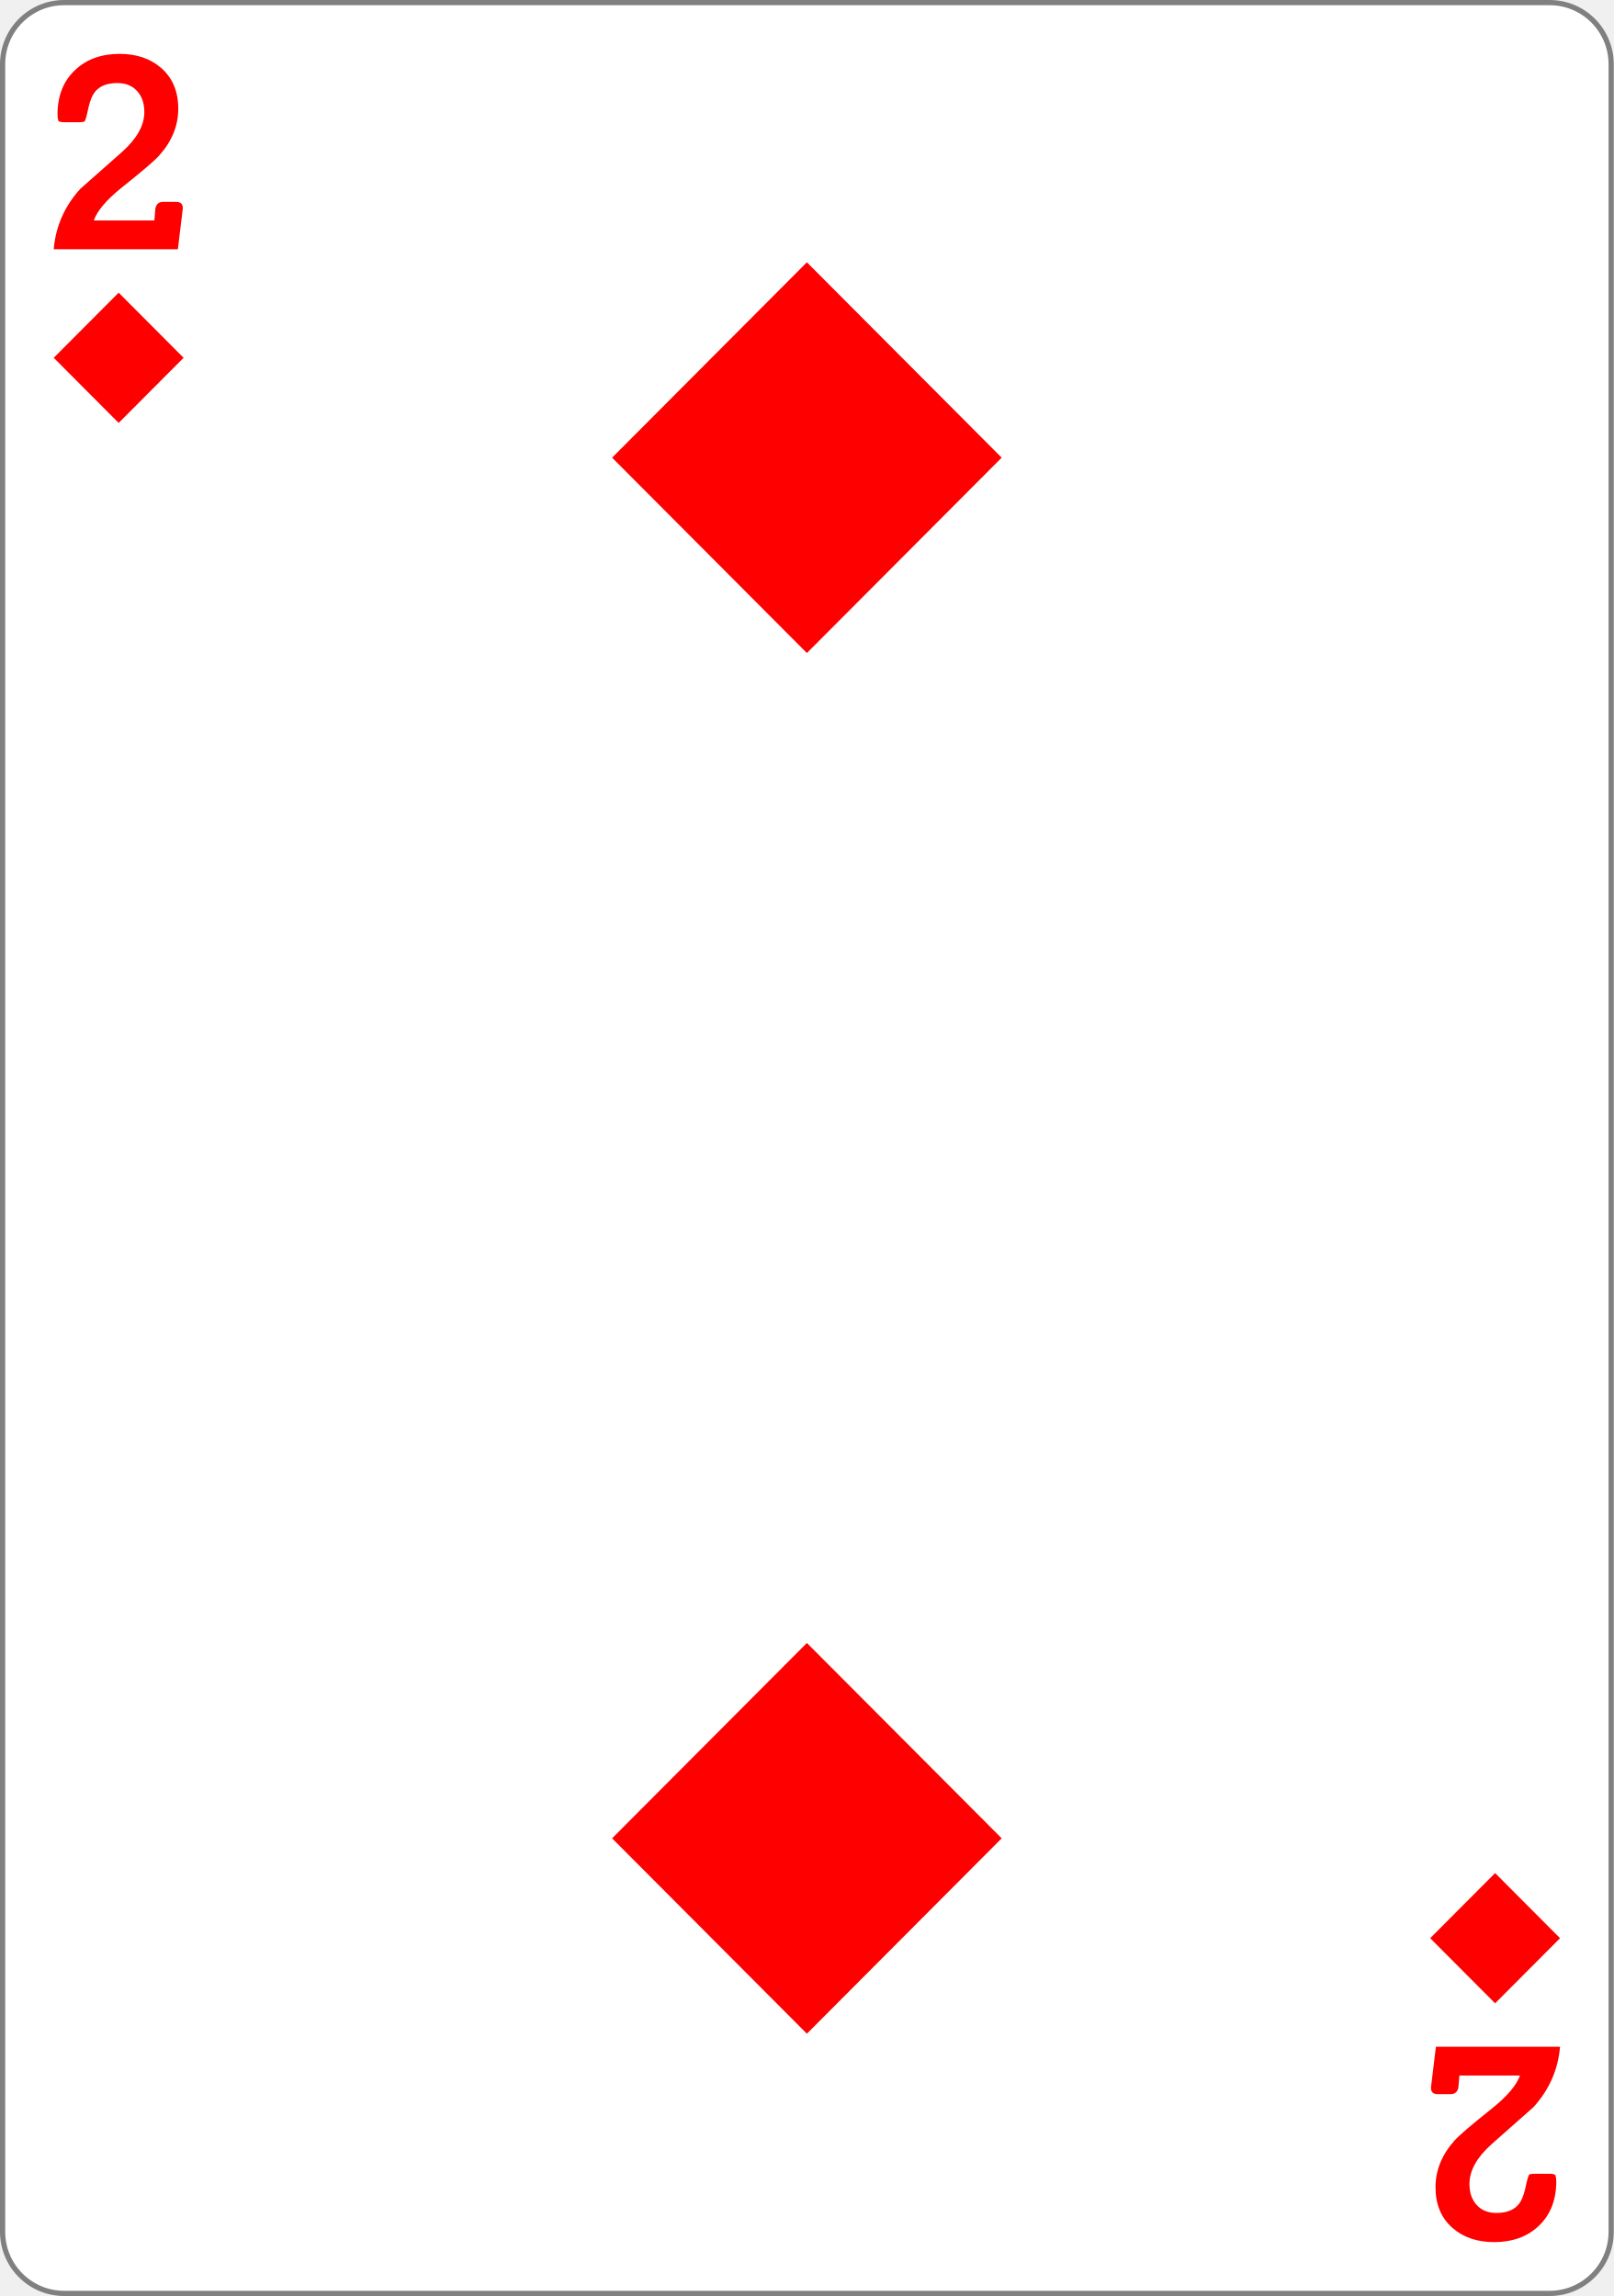
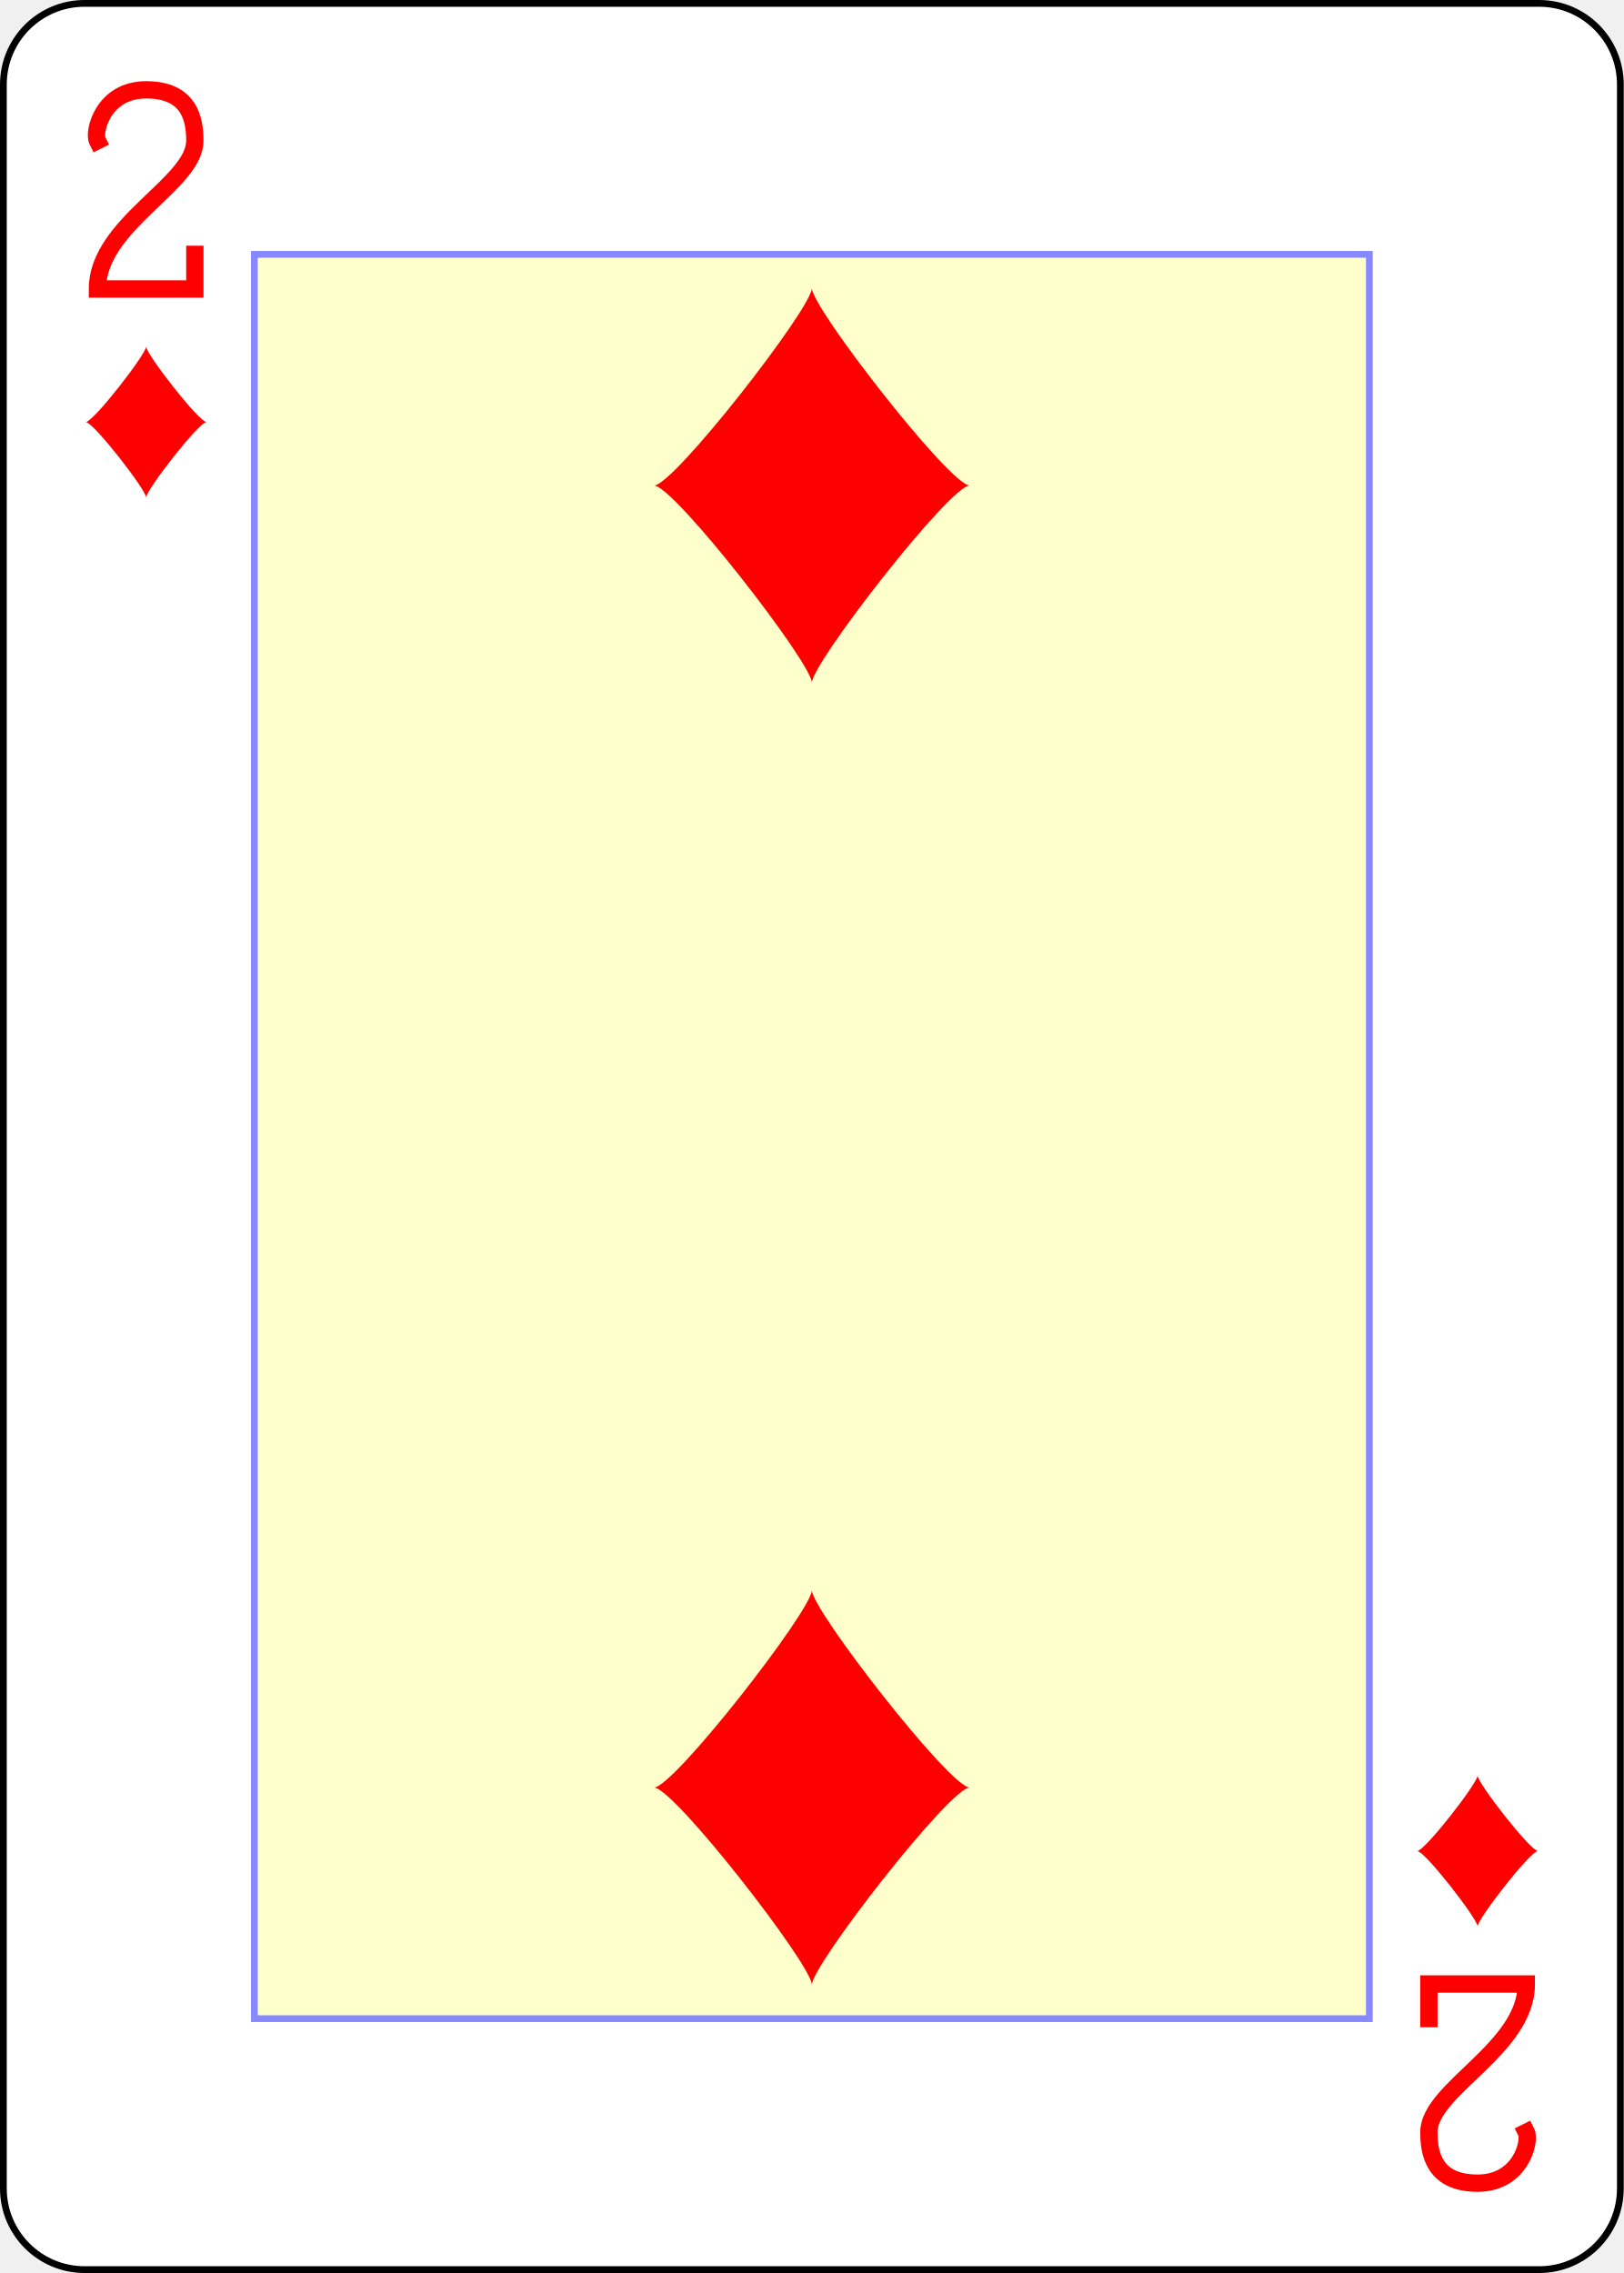
- <svg xmlns="http://www.w3.org/2000/svg" width="234" height="333" id="svg2" version="1.1">
-   <defs id="defs4" />
-   <g id="layer1" transform="translate(0,-719.3622)">
-     <g id="g908">
-       <rect rx="8.919" ry="8.946" y="719.74" x="0.378" height="332.244" width="233.244" id="rect4266" style="fill:#ffffff;fill-opacity:1;stroke:#808080;stroke-width:0.756;stroke-linecap:butt;stroke-linejoin:miter;stroke-miterlimit:4;stroke-dasharray:none;stroke-opacity:1" />
-       <g transform="matrix(0.07348588,0,0,0.07370838,-248.0173,933.6006)" id="g4233" style="fill:none;stroke:#000000;stroke-width:3.181;stroke-opacity:1" />
-       <g clip-path="none" style="fill:none;stroke:#000000;stroke-width:3.181;stroke-opacity:1" id="g4211" transform="matrix(0.07348588,0,0,0.07370838,-248.0173,933.6006)" />
-       <g transform="matrix(0.07348588,0,0,0.07370838,-248.0173,933.6006)" id="g4227" style="fill:none;stroke:#000000;stroke-width:3.181;stroke-opacity:1" />
-       <path id="path4884-1" d="M 117,814.076 145.244,785.74 117,757.403 88.756,785.74 Z" style="fill:#ff0000;fill-opacity:1;stroke:none;stroke-width:1" />
-       <path id="path4884-1-4" d="M 117,1014.321 145.244,985.985 117,957.648 88.756,985.985 Z" style="fill:#ff0000;fill-opacity:1;stroke:none;stroke-width:1" />
-       <path id="path4884-1-4-5-3" d="m 17.206,780.702 9.415,-9.446 -9.415,-9.446 -9.415,9.446 z" style="fill:#ff0000;fill-opacity:1;stroke:none;stroke-width:1" />
-       <path id="path4884-1-4-5-3-5" d="m 216.794,991.022 9.415,9.446 -9.415,9.445 -9.415,-9.445 z" style="fill:#ff0000;fill-opacity:1;stroke:none;stroke-width:1" />
-       <g id="text3755-0" style="font-style:normal;font-variant:normal;font-weight:bold;font-stretch:normal;font-size:3.772px;line-height:0%;font-family:'Levenim MT';-inkscape-font-specification:'Sans Bold';letter-spacing:0px;word-spacing:0px;fill:#ff0000;fill-opacity:1;stroke:none;stroke-width:1" transform="scale(0.9810549,1.019311)" aria-label="2">
-         <path id="path890" style="font-size:39.346px;line-height:1.25;stroke-width:1" d="m 27,735.552 -0.711,5.648 H 7.941 q 0.423,-4.861 3.919,-8.588 l 6.225,-5.303 q 3.247,-2.805 3.247,-5.629 0,-1.883 -1.076,-2.997 -1.057,-1.134 -2.92,-1.134 -2.152,0 -3.208,1.153 -0.692,0.768 -1.057,2.363 -0.365,1.691 -0.576,1.96 -0.307,0.096 -0.711,0.096 H 9.363 q -0.423,0 -0.73,-0.173 -0.134,-0.403 -0.134,-0.903 0,-4.015 2.632,-6.378 2.517,-2.267 6.551,-2.267 3.746,0 6.129,1.998 2.536,2.113 2.536,5.802 0,3.631 -2.805,6.647 -0.98,1.076 -5.571,4.592 -3.343,2.594 -4.111,4.669 h 8.953 l 0.154,-1.729 q 0.211,-0.922 1.134,-0.922 h 1.921 q 1.114,0 0.98,1.095 z" />
-       </g>
-       <g id="text3755-2-2" style="font-style:normal;font-variant:normal;font-weight:bold;font-stretch:normal;font-size:3.772px;line-height:0%;font-family:'Levenim MT';-inkscape-font-specification:'Sans Bold';letter-spacing:0px;word-spacing:0px;fill:#ff0000;fill-opacity:1;stroke:none;stroke-width:1" transform="scale(-0.9810549,-1.019311)" aria-label="2">
-         <path id="path893" style="font-size:39.346px;line-height:1.25;stroke-width:1" d="m -211.519,-1002.606 -0.711,5.648 h -18.347 q 0.423,-4.861 3.919,-8.588 l 6.225,-5.303 q 3.247,-2.805 3.247,-5.629 0,-1.883 -1.076,-2.997 -1.057,-1.133 -2.92,-1.133 -2.152,0 -3.208,1.153 -0.692,0.768 -1.057,2.363 -0.365,1.691 -0.576,1.96 -0.307,0.096 -0.711,0.096 h -2.421 q -0.423,0 -0.73,-0.173 -0.134,-0.404 -0.134,-0.903 0,-4.015 2.632,-6.378 2.517,-2.267 6.551,-2.267 3.746,0 6.129,1.998 2.536,2.113 2.536,5.802 0,3.631 -2.805,6.647 -0.98,1.076 -5.571,4.592 -3.343,2.594 -4.111,4.668 h 8.953 l 0.154,-1.729 q 0.211,-0.922 1.134,-0.922 h 1.921 q 1.114,0 0.98,1.095 z" />
-       </g>
-     </g>
+ <svg xmlns="http://www.w3.org/2000/svg" xmlns:xlink="http://www.w3.org/1999/xlink" class="card" face="2D" height="3.5in" preserveAspectRatio="none" viewBox="-120 -168 240 336" width="2.5in">
+   <defs>
+     <symbol id="SD2" viewBox="-600 -600 1200 1200" preserveAspectRatio="xMinYMid">
+       <path d="M-400 0C-350 0 0 -450 0 -500C0 -450 350 0 400 0C350 0 0 450 0 500C0 450 -350 0 -400 0Z" fill="red" />
+     </symbol>
+     <symbol id="VD2" viewBox="-500 -500 1000 1000" preserveAspectRatio="xMinYMid">
+       <path d="M-225 -225C-245 -265 -200 -460 0 -460C 200 -460 225 -325 225 -225C225 -25 -225 160 -225 460L225 460L225 300" stroke="red" stroke-width="80" stroke-linecap="square" stroke-miterlimit="1.5" fill="none" />
+     </symbol>
+     <rect id="XD2" width="164.8" height="260.8" x="-82.4" y="-130.4" />
+   </defs>
+   <rect width="239" height="335" x="-119.5" y="-167.5" rx="12" ry="12" fill="white" stroke="black" />
+   <use xlink:href="#XD2" width="164.8" height="260.8" stroke="#88f" fill="#FFC" />
+   <use xlink:href="#VD2" height="32" width="32" x="-114.4" y="-156" />
+   <use xlink:href="#SD2" height="26.769" width="26.769" x="-111.784" y="-119" />
+   <use xlink:href="#SD2" height="70" width="70" x="-35" y="-131.234" />
+   <g transform="rotate(180)">
+     <use xlink:href="#VD2" height="32" width="32" x="-114.4" y="-156" />
+     <use xlink:href="#SD2" height="26.769" width="26.769" x="-111.784" y="-119" />
+     <use xlink:href="#SD2" height="70" width="70" x="-35" y="-131.234" />
  </g>
</svg>
